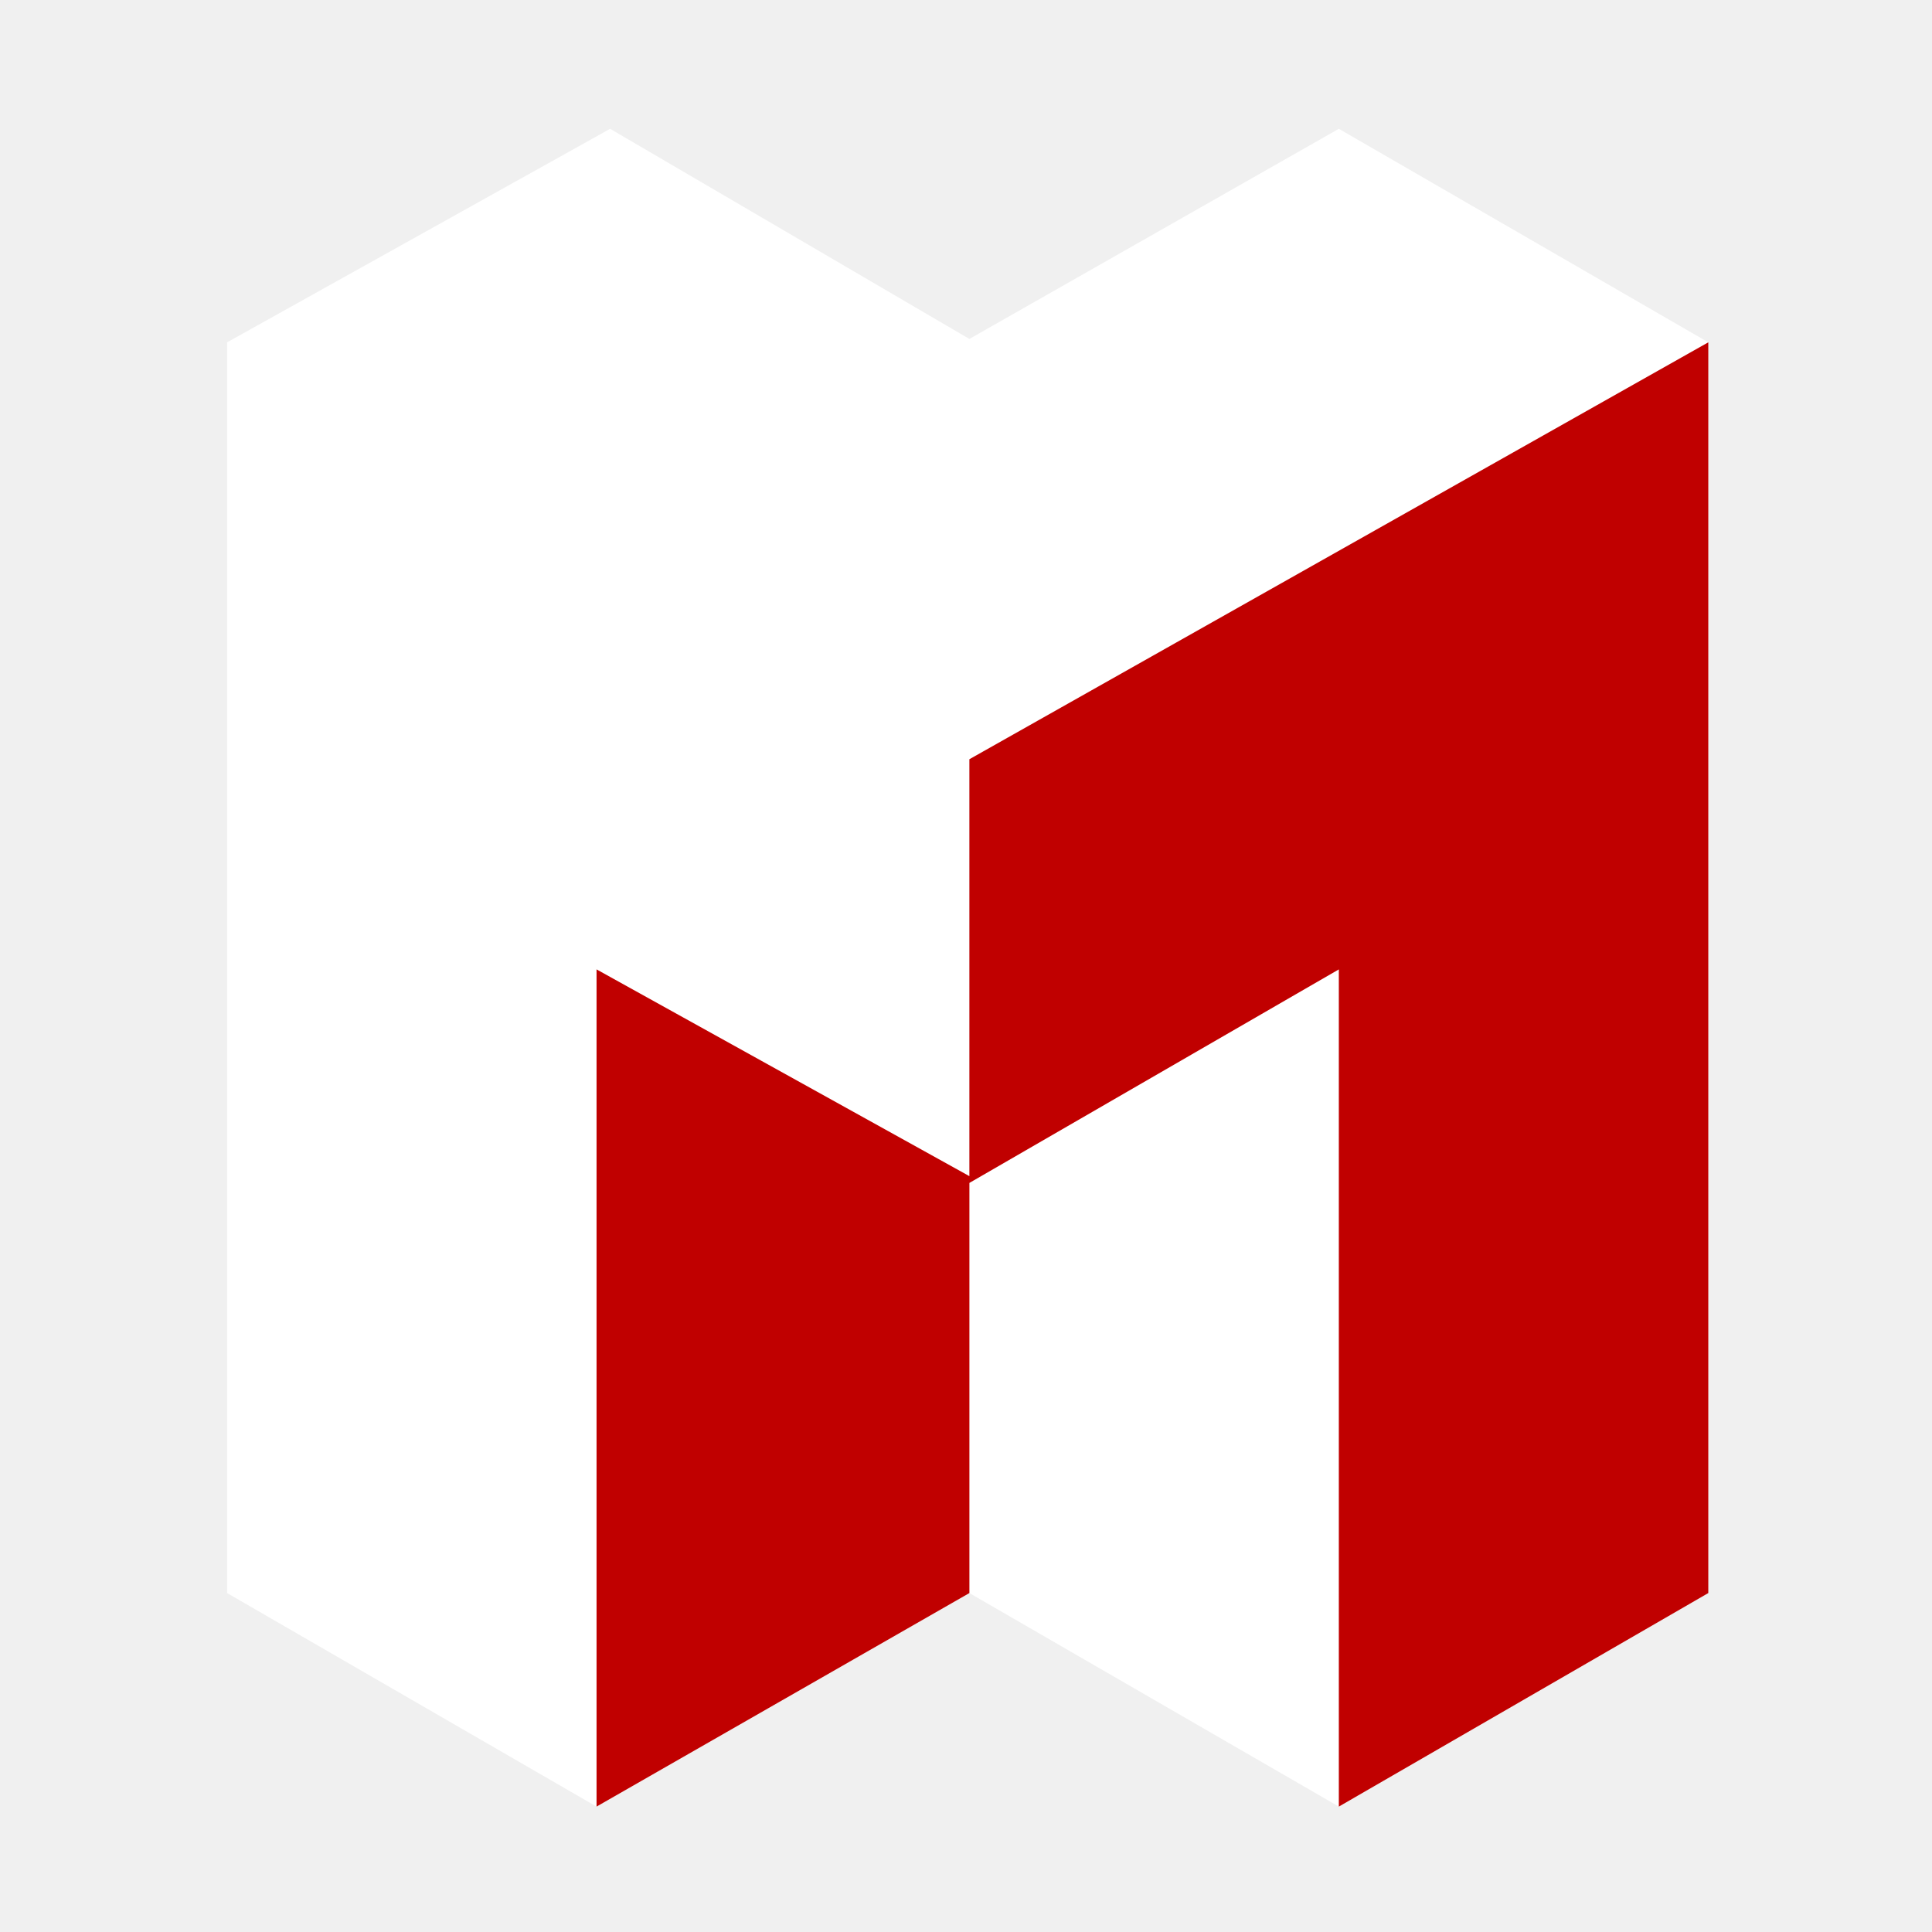
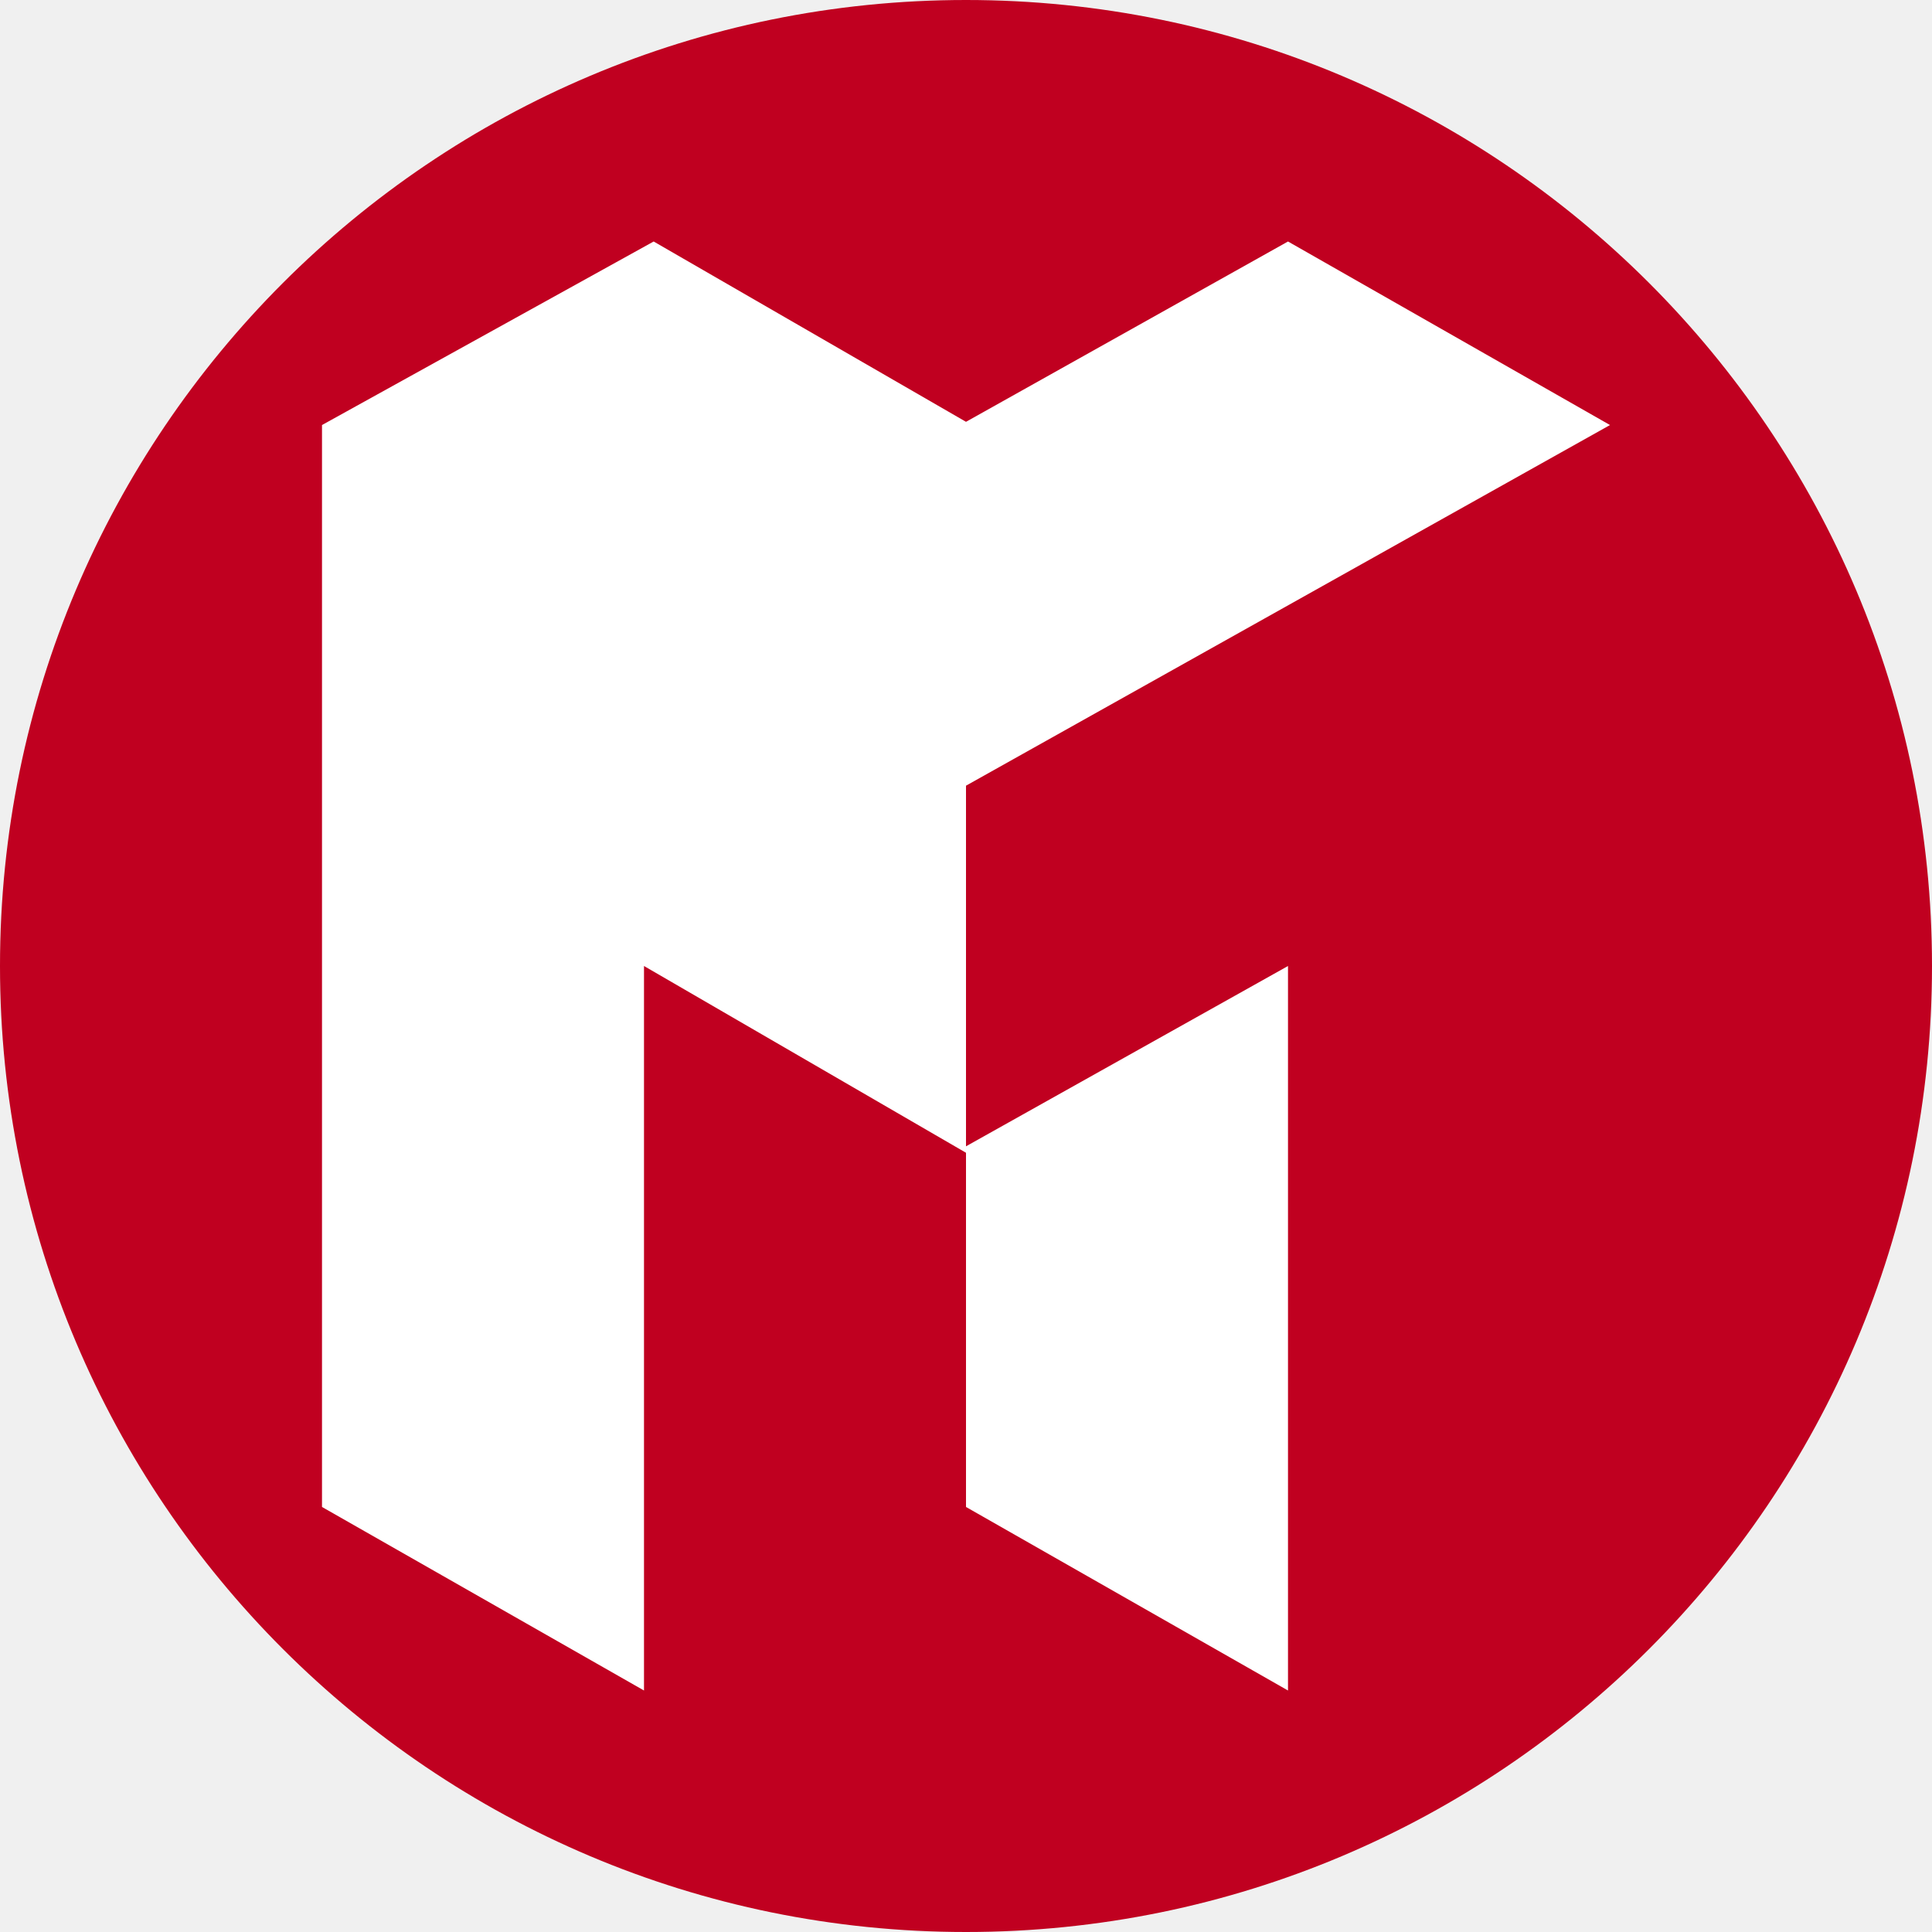
- <svg viewBox="0 0 570 570">
-   <path d="M180 38L67 101v369l109 63V286l110 63v121l109 63V286l-109 61V224l218-123-109-63-109 62-106-62z" fill="#fff" />
-   <path d="M504 101L286 224v123l-110-61v247l110-63V349l109-63v247l109-63V101z" fill="#c00000" />
+ <svg xmlns="http://www.w3.org/2000/svg" viewBox="0 0 600 600" version="1" width="600" height="600">
+   <g transform="translate(0 30)">
+     <circle cx="300" cy="270" r="300" fill="#c00020" />
+     <path d="M203 45l-103 57v336l100 57V270l100 58v110l100 57V270l-100 56V214l200-112-100-57-100 56-97-56z" fill="#fff" />
+   </g>
</svg>
